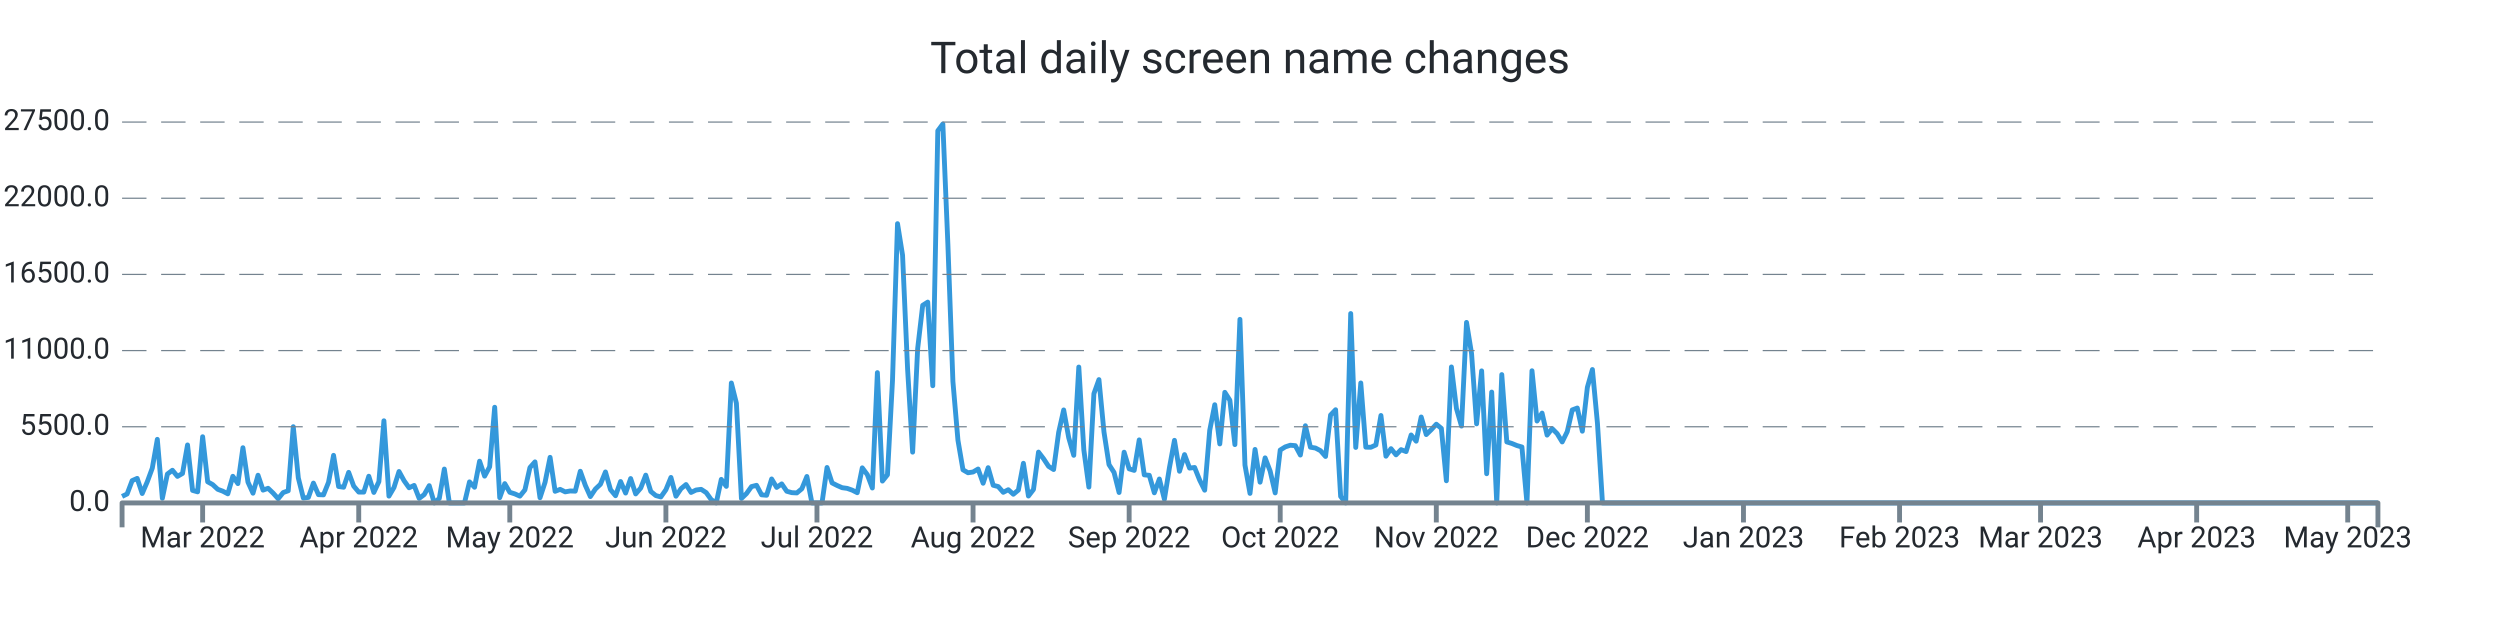
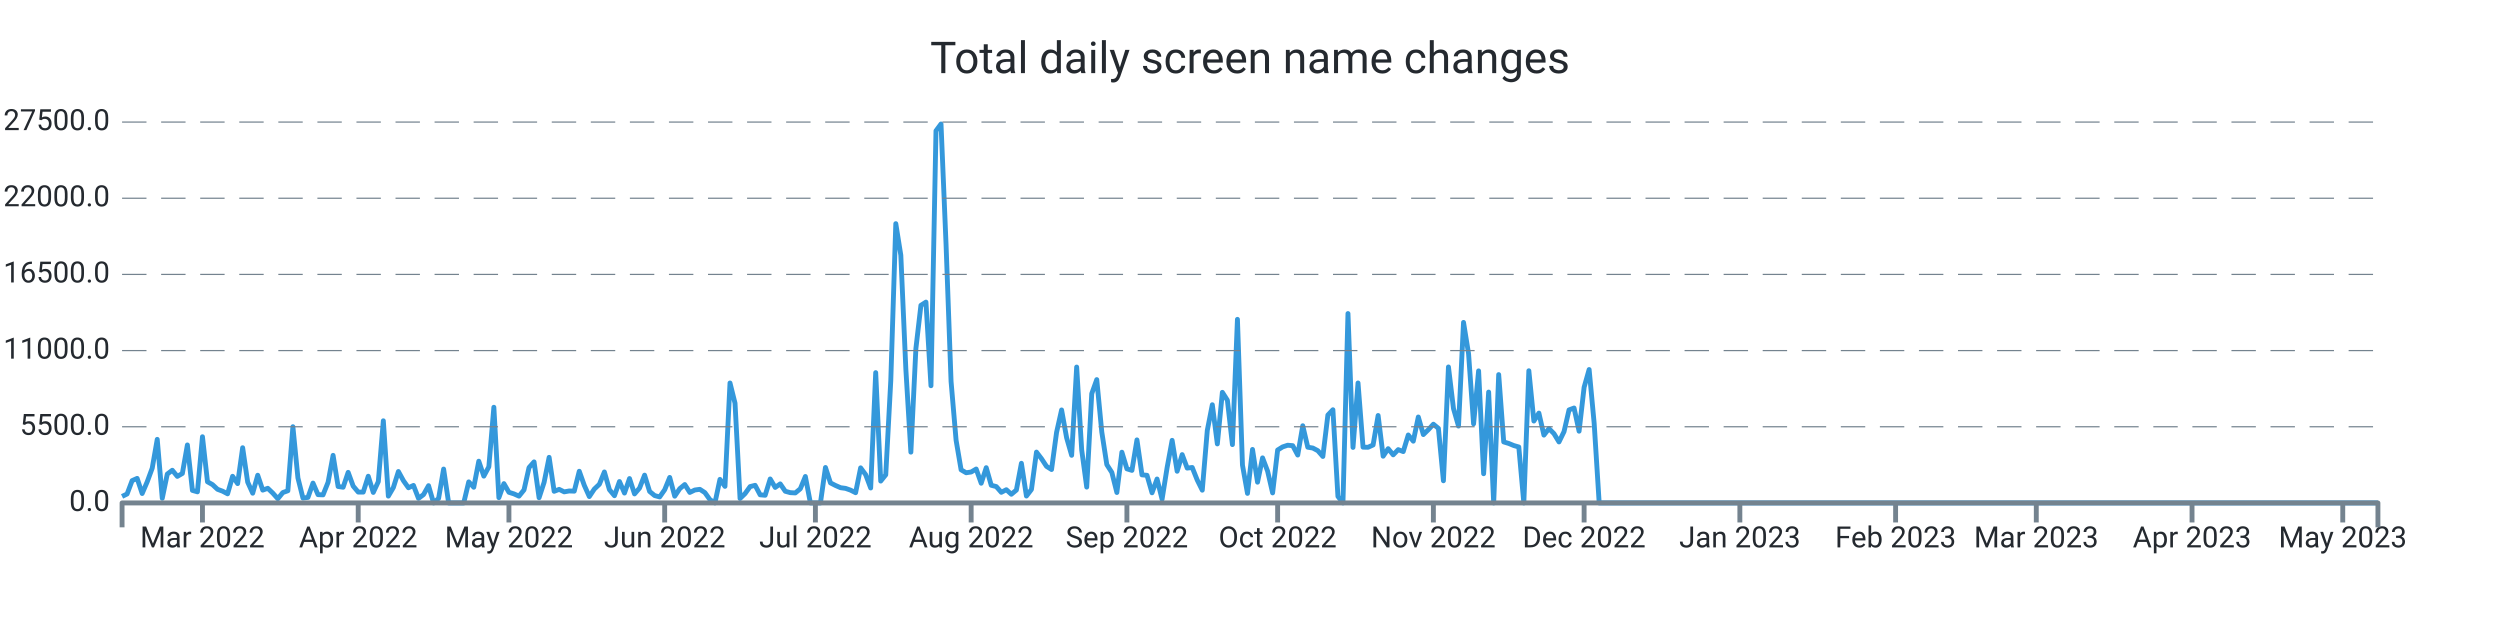
<svg xmlns="http://www.w3.org/2000/svg" width="1024.0" height="256.0" viewBox="0 0 1024.0 256.0" preserveAspectRatio="xMidYMid meet">
-   <path stroke="#3498db" stroke-linejoin="round" d="M 50.0 203.339 L 50 203.339L 52.062 202.33L 54.125 196.867L 56.188 195.948L 58.25 202.143L 60.312 197.355L 62.375 191.761L 64.438 179.962L 66.5 204.094L 68.562 194.172L 70.625 192.618L 72.688 195.125L 74.75 193.928L 76.812 182.248L 78.875 200.866L 80.938 201.456L 83 178.89L 85.062 197.338L 87.125 198.501L 89.188 200.418L 91.25 201.184L 93.312 202.267L 95.375 195.091L 97.438 198.081L 99.5 183.389L 101.562 197.474L 103.625 202.018L 105.688 194.66L 107.75 200.753L 109.812 200.004L 111.875 201.972L 113.938 204.275L 116 201.745L 118.062 201.014L 120.125 174.783L 122.188 195.761L 124.25 204.003L 126.312 203.731L 128.375 197.877L 130.438 202.608L 132.5 202.693L 134.562 197.559L 136.625 186.514L 138.688 199.266L 140.75 199.573L 142.812 193.48L 144.875 199.108L 146.938 201.547L 149 201.57L 151.062 195.069L 153.125 201.7L 155.188 197.287L 157.25 172.355L 159.312 203.209L 161.375 199.675L 163.438 193.129L 165.5 196.89L 167.562 199.788L 169.625 198.83L 171.688 204.134L 173.75 202.579L 175.812 198.926L 177.875 206L 179.938 204.128L 182 192.125L 184.062 206L 186.125 206L 188.188 206L 190.25 206L 192.312 197.372L 194.375 199.578L 196.438 188.902L 198.5 195.029L 200.562 191.206L 202.625 166.813L 204.688 203.839L 206.75 198.092L 208.812 201.643L 210.875 202.296L 212.938 203.22L 215 200.668L 217.062 191.512L 219.125 189.186L 221.188 203.867L 223.25 197.565L 225.312 187.325L 227.375 201.235L 229.438 200.446L 231.5 201.462L 233.562 201.099L 235.625 201.178L 237.688 193.026L 239.75 198.807L 241.812 203.391L 243.875 200.305L 245.938 198.359L 248 193.31L 250.062 200.566L 252.125 203.039L 254.188 197.23L 256.25 201.955L 258.312 196.016L 260.375 202.307L 262.438 199.913L 264.5 194.621L 266.562 201.292L 268.625 202.988L 270.688 203.544L 272.75 200.605L 274.812 195.562L 276.875 203.243L 278.938 200.157L 281 198.467L 283.062 201.7L 285.125 200.707L 287.188 200.429L 289.25 201.768L 291.312 204.644L 293.375 206L 295.438 196.356L 297.5 199.215L 299.562 156.874L 301.625 165.151L 303.688 204.173L 305.75 202.177L 307.812 199.312L 309.875 198.784L 311.938 202.676L 314 202.857L 316.062 196.186L 318.125 199.647L 320.188 198.206L 322.25 201.218L 324.312 201.791L 326.375 201.904L 328.438 200.197L 330.5 195.171L 332.562 206L 334.625 206L 336.688 206L 338.75 191.483L 340.812 197.797L 342.875 198.852L 344.938 199.76L 347 200.038L 349.062 200.764L 351.125 201.808L 353.188 191.631L 355.25 194.411L 357.312 199.885L 359.375 152.631L 361.438 197.048L 363.5 194.473L 365.562 155.904L 367.625 91.609L 369.688 104.538L 371.75 151.179L 373.812 185.198L 375.875 142.766L 377.938 125.067L 380 123.745L 382.062 157.997L 384.125 53.568L 386.188 50.789L 388.25 100.022L 390.312 156.245L 392.375 180.32L 394.438 192.437L 396.5 193.639L 398.562 193.333L 400.625 192.113L 402.688 197.933L 404.75 191.563L 406.812 198.767L 408.875 199.301L 410.938 201.649L 413 200.588L 415.062 202.438L 417.125 200.73L 419.188 189.77L 421.25 203.175L 423.312 200.486L 425.375 185.181L 427.438 187.887L 429.5 191.018L 431.562 192.317L 433.625 177.097L 435.688 167.913L 437.75 179.31L 439.812 186.497L 441.875 150.345L 443.938 184.273L 446 199.51L 448.062 161.248L 450.125 155.49L 452.188 176.961L 454.25 190.309L 456.312 193.509L 458.375 201.728L 460.438 185.226L 462.5 192.034L 464.562 192.669L 466.625 180.183L 468.688 194.501L 470.75 194.683L 472.812 201.853L 474.875 196.203L 476.938 204.491L 479 191.557L 481.062 180.365L 483.125 193.026L 485.188 186.208L 487.25 191.727L 489.312 191.483L 491.375 196.634L 493.438 200.781L 495.5 176.269L 497.562 165.78L 499.625 181.829L 501.688 160.698L 503.75 163.931L 505.812 182.106L 507.875 130.808L 509.938 190.496L 512 202.091L 514.062 184.092L 516.125 197.502L 518.188 187.541L 520.25 192.953L 522.312 201.887L 524.375 184.336L 526.438 183.048L 528.5 182.367L 530.562 182.543L 532.625 186.389L 534.688 174.386L 536.75 183.179L 538.812 183.513L 540.875 184.602L 542.938 186.968L 545 170.001L 547.062 167.834L 549.125 203.322L 551.188 206L 553.25 128.431L 555.312 183.264L 557.375 156.869L 559.438 183.156L 561.5 183.201L 563.562 182.26L 565.625 170.188L 567.688 186.866L 569.75 183.774L 571.812 186.299L 573.875 184.171L 575.938 184.966L 578 178.17L 580.062 180.705L 582.125 170.801L 584.188 177.994L 586.25 175.991L 588.312 173.756L 590.375 175.458L 592.438 196.918L 594.5 150.305L 596.562 167.34L 598.625 174.522L 600.688 132.056L 602.75 144.831L 604.812 173.609L 606.875 151.911L 608.938 194.036L 611 160.595L 613.062 206L 615.125 153.437L 617.188 181.012L 619.25 181.641L 621.312 182.492L 623.375 183.088L 625.438 206L 627.5 151.865L 629.562 172.457L 631.625 169.207L 633.688 178.221L 635.75 175.543L 637.812 177.614L 639.875 181.017L 641.938 176.808L 644 167.896L 646.062 167.125L 648.125 176.621L 650.188 158.633L 652.25 151.36L 654.312 173.353L 656.375 206L 658.438 206L 660.5 206L 662.562 206L 664.625 206L 666.688 206L 668.75 206L 670.812 206L 672.875 206L 674.938 206L 677 206L 679.062 206L 681.125 206L 683.188 206L 685.25 206L 687.312 206L 689.375 206L 691.438 206L 693.5 206L 695.562 206L 697.625 206L 699.688 206L 701.75 206L 703.812 206L 705.875 206L 707.938 206L 710 206L 712.062 206L 714.125 206L 716.188 206L 718.25 206L 720.312 206L 722.375 206L 724.438 206L 726.5 206L 728.562 206L 730.625 206L 732.688 206L 734.75 206L 736.812 206L 738.875 206L 740.938 206L 743 206L 745.062 206L 747.125 206L 749.188 206L 751.25 206L 753.312 206L 755.375 206L 757.438 206L 759.5 206L 761.562 206L 763.625 206L 765.688 206L 767.75 206L 769.812 206L 771.875 206L 773.938 206L 776 206L 778.062 206L 780.125 206L 782.188 206L 784.25 206L 786.312 206L 788.375 206L 790.438 206L 792.5 206L 794.562 206L 796.625 206L 798.688 206L 800.75 206L 802.812 206L 804.875 206L 806.938 206L 809 206L 811.062 206L 813.125 206L 815.188 206L 817.25 206L 819.312 206L 821.375 206L 823.438 206L 825.5 206L 827.562 206L 829.625 206L 831.688 206L 833.75 206L 835.812 206L 837.875 206L 839.938 206L 842 206L 844.062 206L 846.125 206L 848.188 206L 850.25 206L 852.312 206L 854.375 206L 856.438 206L 858.5 206L 860.562 206L 862.625 206L 864.688 206L 866.75 206L 868.812 206L 870.875 206L 872.938 206L 875 206L 877.062 206L 879.125 206L 881.188 206L 883.25 206L 885.312 206L 887.375 206L 889.438 206L 891.5 206L 893.562 206L 895.625 206L 897.688 206L 899.75 206L 901.812 206L 903.875 206L 905.938 206L 908 206L 910.062 206L 912.125 206L 914.188 206L 916.25 206L 918.312 206L 920.375 206L 922.438 206L 924.5 206L 926.562 206L 928.625 206L 930.688 206L 932.75 206L 934.812 206L 936.875 206L 938.938 206L 941 206L 943.062 206L 945.125 206L 947.188 206L 949.25 206L 951.312 206L 953.375 206L 955.438 206L 957.5 206L 959.562 206L 961.625 206L 963.688 206L 965.75 206L 967.812 206L 969.875 206L 971.938 206L 974 206" stroke-width="2.0" fill="none" />
+   <path stroke="#3498db" stroke-linejoin="round" d="M 50.0 203.339 L 50 203.339L 52.058 202.33L 54.116 196.867L 56.174 195.948L 58.232 202.143L 60.29 197.355L 62.347 191.761L 64.405 179.962L 66.463 204.094L 68.521 194.172L 70.579 192.618L 72.637 195.125L 74.695 193.928L 76.753 182.248L 78.811 200.866L 80.869 201.456L 82.927 178.89L 84.984 197.338L 87.042 198.501L 89.1 200.418L 91.158 201.184L 93.216 202.267L 95.274 195.091L 97.332 198.081L 99.39 183.389L 101.448 197.474L 103.506 202.018L 105.563 194.66L 107.621 200.753L 109.679 200.004L 111.737 201.972L 113.795 204.275L 115.853 201.745L 117.911 201.014L 119.969 174.783L 122.027 195.761L 124.085 204.003L 126.143 203.731L 128.2 197.877L 130.258 202.608L 132.316 202.693L 134.374 197.559L 136.432 186.514L 138.49 199.266L 140.548 199.573L 142.606 193.48L 144.664 199.108L 146.722 201.547L 148.78 201.57L 150.837 195.069L 152.895 201.7L 154.953 197.287L 157.011 172.355L 159.069 203.209L 161.127 199.675L 163.185 193.129L 165.243 196.89L 167.301 199.788L 169.359 198.83L 171.416 204.134L 173.474 202.579L 175.532 198.926L 177.59 206L 179.648 204.128L 181.706 192.125L 183.764 206L 185.822 206L 187.88 206L 189.938 206L 191.996 197.372L 194.053 199.578L 196.111 188.902L 198.169 195.029L 200.227 191.206L 202.285 166.813L 204.343 203.839L 206.401 198.092L 208.459 201.643L 210.517 202.296L 212.575 203.22L 214.633 200.668L 216.69 191.512L 218.748 189.186L 220.806 203.867L 222.864 197.565L 224.922 187.325L 226.98 201.235L 229.038 200.446L 231.096 201.462L 233.154 201.099L 235.212 201.178L 237.269 193.026L 239.327 198.807L 241.385 203.391L 243.443 200.305L 245.501 198.359L 247.559 193.31L 249.617 200.566L 251.675 203.039L 253.733 197.23L 255.791 201.955L 257.849 196.016L 259.906 202.307L 261.964 199.913L 264.022 194.621L 266.08 201.292L 268.138 202.988L 270.196 203.544L 272.254 200.605L 274.312 195.562L 276.37 203.243L 278.428 200.157L 280.486 198.467L 282.543 201.7L 284.601 200.707L 286.659 200.429L 288.717 201.768L 290.775 204.644L 292.833 206L 294.891 196.356L 296.949 199.215L 299.007 156.874L 301.065 165.151L 303.122 204.173L 305.18 202.177L 307.238 199.312L 309.296 198.784L 311.354 202.676L 313.412 202.857L 315.47 196.186L 317.528 199.647L 319.586 198.206L 321.644 201.218L 323.702 201.791L 325.759 201.904L 327.817 200.197L 329.875 195.171L 331.933 206L 333.991 206L 336.049 206L 338.107 191.483L 340.165 197.797L 342.223 198.852L 344.281 199.76L 346.339 200.038L 348.396 200.764L 350.454 201.808L 352.512 191.631L 354.57 194.411L 356.628 199.885L 358.686 152.631L 360.744 197.048L 362.802 194.473L 364.86 155.904L 366.918 91.609L 368.976 104.538L 371.033 151.179L 373.091 185.198L 375.149 142.766L 377.207 125.067L 379.265 123.745L 381.323 157.997L 383.381 53.568L 385.439 50.789L 387.497 100.022L 389.555 156.245L 391.612 180.32L 393.67 192.437L 395.728 193.639L 397.786 193.333L 399.844 192.113L 401.902 197.933L 403.96 191.563L 406.018 198.767L 408.076 199.301L 410.134 201.649L 412.192 200.588L 414.249 202.438L 416.307 200.73L 418.365 189.77L 420.423 203.175L 422.481 200.486L 424.539 185.181L 426.597 187.887L 428.655 191.018L 430.713 192.317L 432.771 177.097L 434.829 167.913L 436.886 179.31L 438.944 186.497L 441.002 150.345L 443.06 184.273L 445.118 199.51L 447.176 161.248L 449.234 155.49L 451.292 176.961L 453.35 190.309L 455.408 193.509L 457.465 201.728L 459.523 185.226L 461.581 192.034L 463.639 192.669L 465.697 180.183L 467.755 194.501L 469.813 194.683L 471.871 201.853L 473.929 196.203L 475.987 204.491L 478.045 191.557L 480.102 180.365L 482.16 193.026L 484.218 186.208L 486.276 191.727L 488.334 191.483L 490.392 196.634L 492.45 200.781L 494.508 176.269L 496.566 165.78L 498.624 181.829L 500.682 160.698L 502.739 163.931L 504.797 182.106L 506.855 130.808L 508.913 190.496L 510.971 202.091L 513.029 184.092L 515.087 197.502L 517.145 187.541L 519.203 192.953L 521.261 201.887L 523.318 184.336L 525.376 183.048L 527.434 182.367L 529.492 182.543L 531.55 186.389L 533.608 174.386L 535.666 183.179L 537.724 183.513L 539.782 184.602L 541.84 186.968L 543.898 170.001L 545.955 167.834L 548.013 203.322L 550.071 206L 552.129 128.431L 554.187 183.264L 556.245 156.869L 558.303 183.156L 560.361 183.201L 562.419 182.26L 564.477 170.188L 566.535 186.866L 568.592 183.774L 570.65 186.299L 572.708 184.171L 574.766 184.966L 576.824 178.17L 578.882 180.705L 580.94 170.801L 582.998 177.994L 585.056 175.991L 587.114 173.756L 589.171 175.458L 591.229 196.918L 593.287 150.305L 595.345 167.34L 597.403 174.522L 599.461 132.056L 601.519 144.831L 603.577 173.609L 605.635 151.911L 607.693 194.036L 609.751 160.595L 611.808 206L 613.866 153.437L 615.924 181.012L 617.982 181.641L 620.04 182.492L 622.098 183.088L 624.156 206L 626.214 151.865L 628.272 172.457L 630.33 169.207L 632.388 178.221L 634.445 175.543L 636.503 177.614L 638.561 181.017L 640.619 176.808L 642.677 167.896L 644.735 167.125L 646.793 176.621L 648.851 158.633L 650.909 151.36L 652.967 173.353L 655.024 206L 657.082 206L 659.14 206L 661.198 206L 663.256 206L 665.314 206L 667.372 206L 669.43 206L 671.488 206L 673.546 206L 675.604 206L 677.661 206L 679.719 206L 681.777 206L 683.835 206L 685.893 206L 687.951 206L 690.009 206L 692.067 206L 694.125 206L 696.183 206L 698.241 206L 700.298 206L 702.356 206L 704.414 206L 706.472 206L 708.53 206L 710.588 206L 712.646 206L 714.704 206L 716.762 206L 718.82 206L 720.878 206L 722.935 206L 724.993 206L 727.051 206L 729.109 206L 731.167 206L 733.225 206L 735.283 206L 737.341 206L 739.399 206L 741.457 206L 743.514 206L 745.572 206L 747.63 206L 749.688 206L 751.746 206L 753.804 206L 755.862 206L 757.92 206L 759.978 206L 762.036 206L 764.094 206L 766.151 206L 768.209 206L 770.267 206L 772.325 206L 774.383 206L 776.441 206L 778.499 206L 780.557 206L 782.615 206L 784.673 206L 786.731 206L 788.788 206L 790.846 206L 792.904 206L 794.962 206L 797.02 206L 799.078 206L 801.136 206L 803.194 206L 805.252 206L 807.31 206L 809.367 206L 811.425 206L 813.483 206L 815.541 206L 817.599 206L 819.657 206L 821.715 206L 823.773 206L 825.831 206L 827.889 206L 829.947 206L 832.004 206L 834.062 206L 836.12 206L 838.178 206L 840.236 206L 842.294 206L 844.352 206L 846.41 206L 848.468 206L 850.526 206L 852.584 206L 854.641 206L 856.699 206L 858.757 206L 860.815 206L 862.873 206L 864.931 206L 866.989 206L 869.047 206L 871.105 206L 873.163 206L 875.22 206L 877.278 206L 879.336 206L 881.394 206L 883.452 206L 885.51 206L 887.568 206L 889.626 206L 891.684 206L 893.742 206L 895.8 206L 897.857 206L 899.915 206L 901.973 206L 904.031 206L 906.089 206L 908.147 206L 910.205 206L 912.263 206L 914.321 206L 916.379 206L 918.437 206L 920.494 206L 922.552 206L 924.61 206L 926.668 206L 928.726 206L 930.784 206L 932.842 206L 934.9 206L 936.958 206L 939.016 206L 941.073 206L 943.131 206L 945.189 206L 947.247 206L 949.305 206L 951.363 206L 953.421 206L 955.479 206L 957.537 206L 959.595 206L 961.653 206L 963.71 206L 965.768 206L 967.826 206L 969.884 206L 971.942 206L 974 206" stroke-width="2.0" fill="none" />
  <text x="45.0" font-family="-apple-system, system-ui, BlinkMacSystemFont, Roboto" y="50.0" dominant-baseline="middle" text-anchor="end" font-size="12" fill="#24292f">27500.0</text>
  <path stroke="#74838f" stroke-dasharray="10 6" stroke-width="0.5" d="M 50.0 50.0 L 974.0 50.0" />
  <text x="45.0" font-family="-apple-system, system-ui, BlinkMacSystemFont, Roboto" y="81.2" dominant-baseline="middle" text-anchor="end" font-size="12" fill="#24292f">22000.0</text>
  <path stroke="#74838f" stroke-dasharray="10 6" stroke-width="0.5" d="M 50.0 81.2 L 974.0 81.2" />
  <text x="45.0" font-family="-apple-system, system-ui, BlinkMacSystemFont, Roboto" y="112.4" dominant-baseline="middle" text-anchor="end" font-size="12" fill="#24292f">16500.0</text>
  <path stroke="#74838f" stroke-dasharray="10 6" stroke-width="0.5" d="M 50.0 112.4 L 974.0 112.4" />
  <text x="45.0" font-family="-apple-system, system-ui, BlinkMacSystemFont, Roboto" y="143.6" dominant-baseline="middle" text-anchor="end" font-size="12" fill="#24292f">11000.0</text>
  <path stroke="#74838f" stroke-dasharray="10 6" stroke-width="0.5" d="M 50.0 143.6 L 974.0 143.6" />
  <text x="45.0" font-family="-apple-system, system-ui, BlinkMacSystemFont, Roboto" y="174.8" dominant-baseline="middle" text-anchor="end" font-size="12" fill="#24292f">5500.0</text>
  <path stroke="#74838f" stroke-dasharray="10 6" stroke-width="0.5" d="M 50.0 174.8 L 974.0 174.8" />
  <text x="45.0" font-family="-apple-system, system-ui, BlinkMacSystemFont, Roboto" y="206.0" dominant-baseline="middle" text-anchor="end" font-size="12" fill="#24292f">0.0</text>
-   <path stroke="#74838f" stroke-width="2.0" d="M 83.0 206.0 L 83.0 214.0" />
-   <text x="83.0" font-family="-apple-system, system-ui, BlinkMacSystemFont, Roboto" y="216.0" dominant-baseline="hanging" text-anchor="middle" font-size="12" fill="#24292f">Mar 2022</text>
-   <path stroke="#74838f" stroke-width="2.0" d="M 146.938 206.0 L 146.938 214.0" />
-   <text x="146.938" font-family="-apple-system, system-ui, BlinkMacSystemFont, Roboto" y="216.0" dominant-baseline="hanging" text-anchor="middle" font-size="12" fill="#24292f">Apr 2022</text>
-   <path stroke="#74838f" stroke-width="2.0" d="M 208.812 206.0 L 208.812 214.0" />
-   <text x="208.812" font-family="-apple-system, system-ui, BlinkMacSystemFont, Roboto" y="216.0" dominant-baseline="hanging" text-anchor="middle" font-size="12" fill="#24292f">May 2022</text>
-   <path stroke="#74838f" stroke-width="2.0" d="M 272.75 206.0 L 272.75 214.0" />
-   <text x="272.75" font-family="-apple-system, system-ui, BlinkMacSystemFont, Roboto" y="216.0" dominant-baseline="hanging" text-anchor="middle" font-size="12" fill="#24292f">Jun 2022</text>
-   <path stroke="#74838f" stroke-width="2.0" d="M 334.625 206.0 L 334.625 214.0" />
-   <text x="334.625" font-family="-apple-system, system-ui, BlinkMacSystemFont, Roboto" y="216.0" dominant-baseline="hanging" text-anchor="middle" font-size="12" fill="#24292f">Jul 2022</text>
-   <path stroke="#74838f" stroke-width="2.0" d="M 398.562 206.0 L 398.562 214.0" />
-   <text x="398.562" font-family="-apple-system, system-ui, BlinkMacSystemFont, Roboto" y="216.0" dominant-baseline="hanging" text-anchor="middle" font-size="12" fill="#24292f">Aug 2022</text>
-   <path stroke="#74838f" stroke-width="2.0" d="M 462.5 206.0 L 462.5 214.0" />
-   <text x="462.5" font-family="-apple-system, system-ui, BlinkMacSystemFont, Roboto" y="216.0" dominant-baseline="hanging" text-anchor="middle" font-size="12" fill="#24292f">Sep 2022</text>
-   <path stroke="#74838f" stroke-width="2.0" d="M 524.375 206.0 L 524.375 214.0" />
-   <text x="524.375" font-family="-apple-system, system-ui, BlinkMacSystemFont, Roboto" y="216.0" dominant-baseline="hanging" text-anchor="middle" font-size="12" fill="#24292f">Oct 2022</text>
-   <path stroke="#74838f" stroke-width="2.0" d="M 588.312 206.0 L 588.312 214.0" />
-   <text x="588.312" font-family="-apple-system, system-ui, BlinkMacSystemFont, Roboto" y="216.0" dominant-baseline="hanging" text-anchor="middle" font-size="12" fill="#24292f">Nov 2022</text>
-   <path stroke="#74838f" stroke-width="2.0" d="M 650.188 206.0 L 650.188 214.0" />
-   <text x="650.188" font-family="-apple-system, system-ui, BlinkMacSystemFont, Roboto" y="216.0" dominant-baseline="hanging" text-anchor="middle" font-size="12" fill="#24292f">Dec 2022</text>
-   <path stroke="#74838f" stroke-width="2.0" d="M 714.125 206.0 L 714.125 214.0" />
-   <text x="714.125" font-family="-apple-system, system-ui, BlinkMacSystemFont, Roboto" y="216.0" dominant-baseline="hanging" text-anchor="middle" font-size="12" fill="#24292f">Jan 2023</text>
-   <path stroke="#74838f" stroke-width="2.0" d="M 778.062 206.0 L 778.062 214.0" />
-   <text x="778.062" font-family="-apple-system, system-ui, BlinkMacSystemFont, Roboto" y="216.0" dominant-baseline="hanging" text-anchor="middle" font-size="12" fill="#24292f">Feb 2023</text>
-   <path stroke="#74838f" stroke-width="2.0" d="M 835.812 206.0 L 835.812 214.0" />
-   <text x="835.812" font-family="-apple-system, system-ui, BlinkMacSystemFont, Roboto" y="216.0" dominant-baseline="hanging" text-anchor="middle" font-size="12" fill="#24292f">Mar 2023</text>
-   <path stroke="#74838f" stroke-width="2.0" d="M 899.75 206.0 L 899.75 214.0" />
-   <text x="899.75" font-family="-apple-system, system-ui, BlinkMacSystemFont, Roboto" y="216.0" dominant-baseline="hanging" text-anchor="middle" font-size="12" fill="#24292f">Apr 2023</text>
-   <path stroke="#74838f" stroke-width="2.0" d="M 961.625 206.0 L 961.625 214.0" />
-   <text x="961.625" font-family="-apple-system, system-ui, BlinkMacSystemFont, Roboto" y="216.0" dominant-baseline="hanging" text-anchor="middle" font-size="12" fill="#24292f">May 2023</text>
+   <path stroke="#74838f" stroke-width="2.0" d="M 82.927 206.0 L 82.927 214.0" />
+   <text x="82.927" font-family="-apple-system, system-ui, BlinkMacSystemFont, Roboto" y="216.0" dominant-baseline="hanging" text-anchor="middle" font-size="12" fill="#24292f">Mar 2022</text>
+   <path stroke="#74838f" stroke-width="2.0" d="M 146.722 206.0 L 146.722 214.0" />
+   <text x="146.722" font-family="-apple-system, system-ui, BlinkMacSystemFont, Roboto" y="216.0" dominant-baseline="hanging" text-anchor="middle" font-size="12" fill="#24292f">Apr 2022</text>
+   <path stroke="#74838f" stroke-width="2.0" d="M 208.459 206.0 L 208.459 214.0" />
+   <text x="208.459" font-family="-apple-system, system-ui, BlinkMacSystemFont, Roboto" y="216.0" dominant-baseline="hanging" text-anchor="middle" font-size="12" fill="#24292f">May 2022</text>
+   <path stroke="#74838f" stroke-width="2.0" d="M 272.254 206.0 L 272.254 214.0" />
+   <text x="272.254" font-family="-apple-system, system-ui, BlinkMacSystemFont, Roboto" y="216.0" dominant-baseline="hanging" text-anchor="middle" font-size="12" fill="#24292f">Jun 2022</text>
+   <path stroke="#74838f" stroke-width="2.0" d="M 333.991 206.0 L 333.991 214.0" />
+   <text x="333.991" font-family="-apple-system, system-ui, BlinkMacSystemFont, Roboto" y="216.0" dominant-baseline="hanging" text-anchor="middle" font-size="12" fill="#24292f">Jul 2022</text>
+   <path stroke="#74838f" stroke-width="2.0" d="M 397.786 206.0 L 397.786 214.0" />
+   <text x="397.786" font-family="-apple-system, system-ui, BlinkMacSystemFont, Roboto" y="216.0" dominant-baseline="hanging" text-anchor="middle" font-size="12" fill="#24292f">Aug 2022</text>
+   <path stroke="#74838f" stroke-width="2.0" d="M 461.581 206.0 L 461.581 214.0" />
+   <text x="461.581" font-family="-apple-system, system-ui, BlinkMacSystemFont, Roboto" y="216.0" dominant-baseline="hanging" text-anchor="middle" font-size="12" fill="#24292f">Sep 2022</text>
+   <path stroke="#74838f" stroke-width="2.0" d="M 523.318 206.0 L 523.318 214.0" />
+   <text x="523.318" font-family="-apple-system, system-ui, BlinkMacSystemFont, Roboto" y="216.0" dominant-baseline="hanging" text-anchor="middle" font-size="12" fill="#24292f">Oct 2022</text>
+   <path stroke="#74838f" stroke-width="2.0" d="M 587.114 206.0 L 587.114 214.0" />
+   <text x="587.114" font-family="-apple-system, system-ui, BlinkMacSystemFont, Roboto" y="216.0" dominant-baseline="hanging" text-anchor="middle" font-size="12" fill="#24292f">Nov 2022</text>
+   <path stroke="#74838f" stroke-width="2.0" d="M 648.851 206.0 L 648.851 214.0" />
+   <text x="648.851" font-family="-apple-system, system-ui, BlinkMacSystemFont, Roboto" y="216.0" dominant-baseline="hanging" text-anchor="middle" font-size="12" fill="#24292f">Dec 2022</text>
+   <path stroke="#74838f" stroke-width="2.0" d="M 712.646 206.0 L 712.646 214.0" />
+   <text x="712.646" font-family="-apple-system, system-ui, BlinkMacSystemFont, Roboto" y="216.0" dominant-baseline="hanging" text-anchor="middle" font-size="12" fill="#24292f">Jan 2023</text>
+   <path stroke="#74838f" stroke-width="2.0" d="M 776.441 206.0 L 776.441 214.0" />
+   <text x="776.441" font-family="-apple-system, system-ui, BlinkMacSystemFont, Roboto" y="216.0" dominant-baseline="hanging" text-anchor="middle" font-size="12" fill="#24292f">Feb 2023</text>
+   <path stroke="#74838f" stroke-width="2.0" d="M 834.062 206.0 L 834.062 214.0" />
+   <text x="834.062" font-family="-apple-system, system-ui, BlinkMacSystemFont, Roboto" y="216.0" dominant-baseline="hanging" text-anchor="middle" font-size="12" fill="#24292f">Mar 2023</text>
+   <path stroke="#74838f" stroke-width="2.0" d="M 897.857 206.0 L 897.857 214.0" />
+   <text x="897.857" font-family="-apple-system, system-ui, BlinkMacSystemFont, Roboto" y="216.0" dominant-baseline="hanging" text-anchor="middle" font-size="12" fill="#24292f">Apr 2023</text>
+   <path stroke="#74838f" stroke-width="2.0" d="M 959.595 206.0 L 959.595 214.0" />
+   <text x="959.595" font-family="-apple-system, system-ui, BlinkMacSystemFont, Roboto" y="216.0" dominant-baseline="hanging" text-anchor="middle" font-size="12" fill="#24292f">May 2023</text>
  <path stroke="#74838f" stroke-linejoin="round" stroke-width="2.0" d="M 50.0 216.0 L 50.0 206.0 L 974.0 206.0 L 974.0 216.0" fill="none" />
  <text x="512.0" y="25.0" font-family="-apple-system, system-ui, BlinkMacSystemFont, Roboto" dominant-baseline="middle" text-anchor="middle" font-size="18" fill="#24292f">Total daily screen name changes</text>
</svg>
